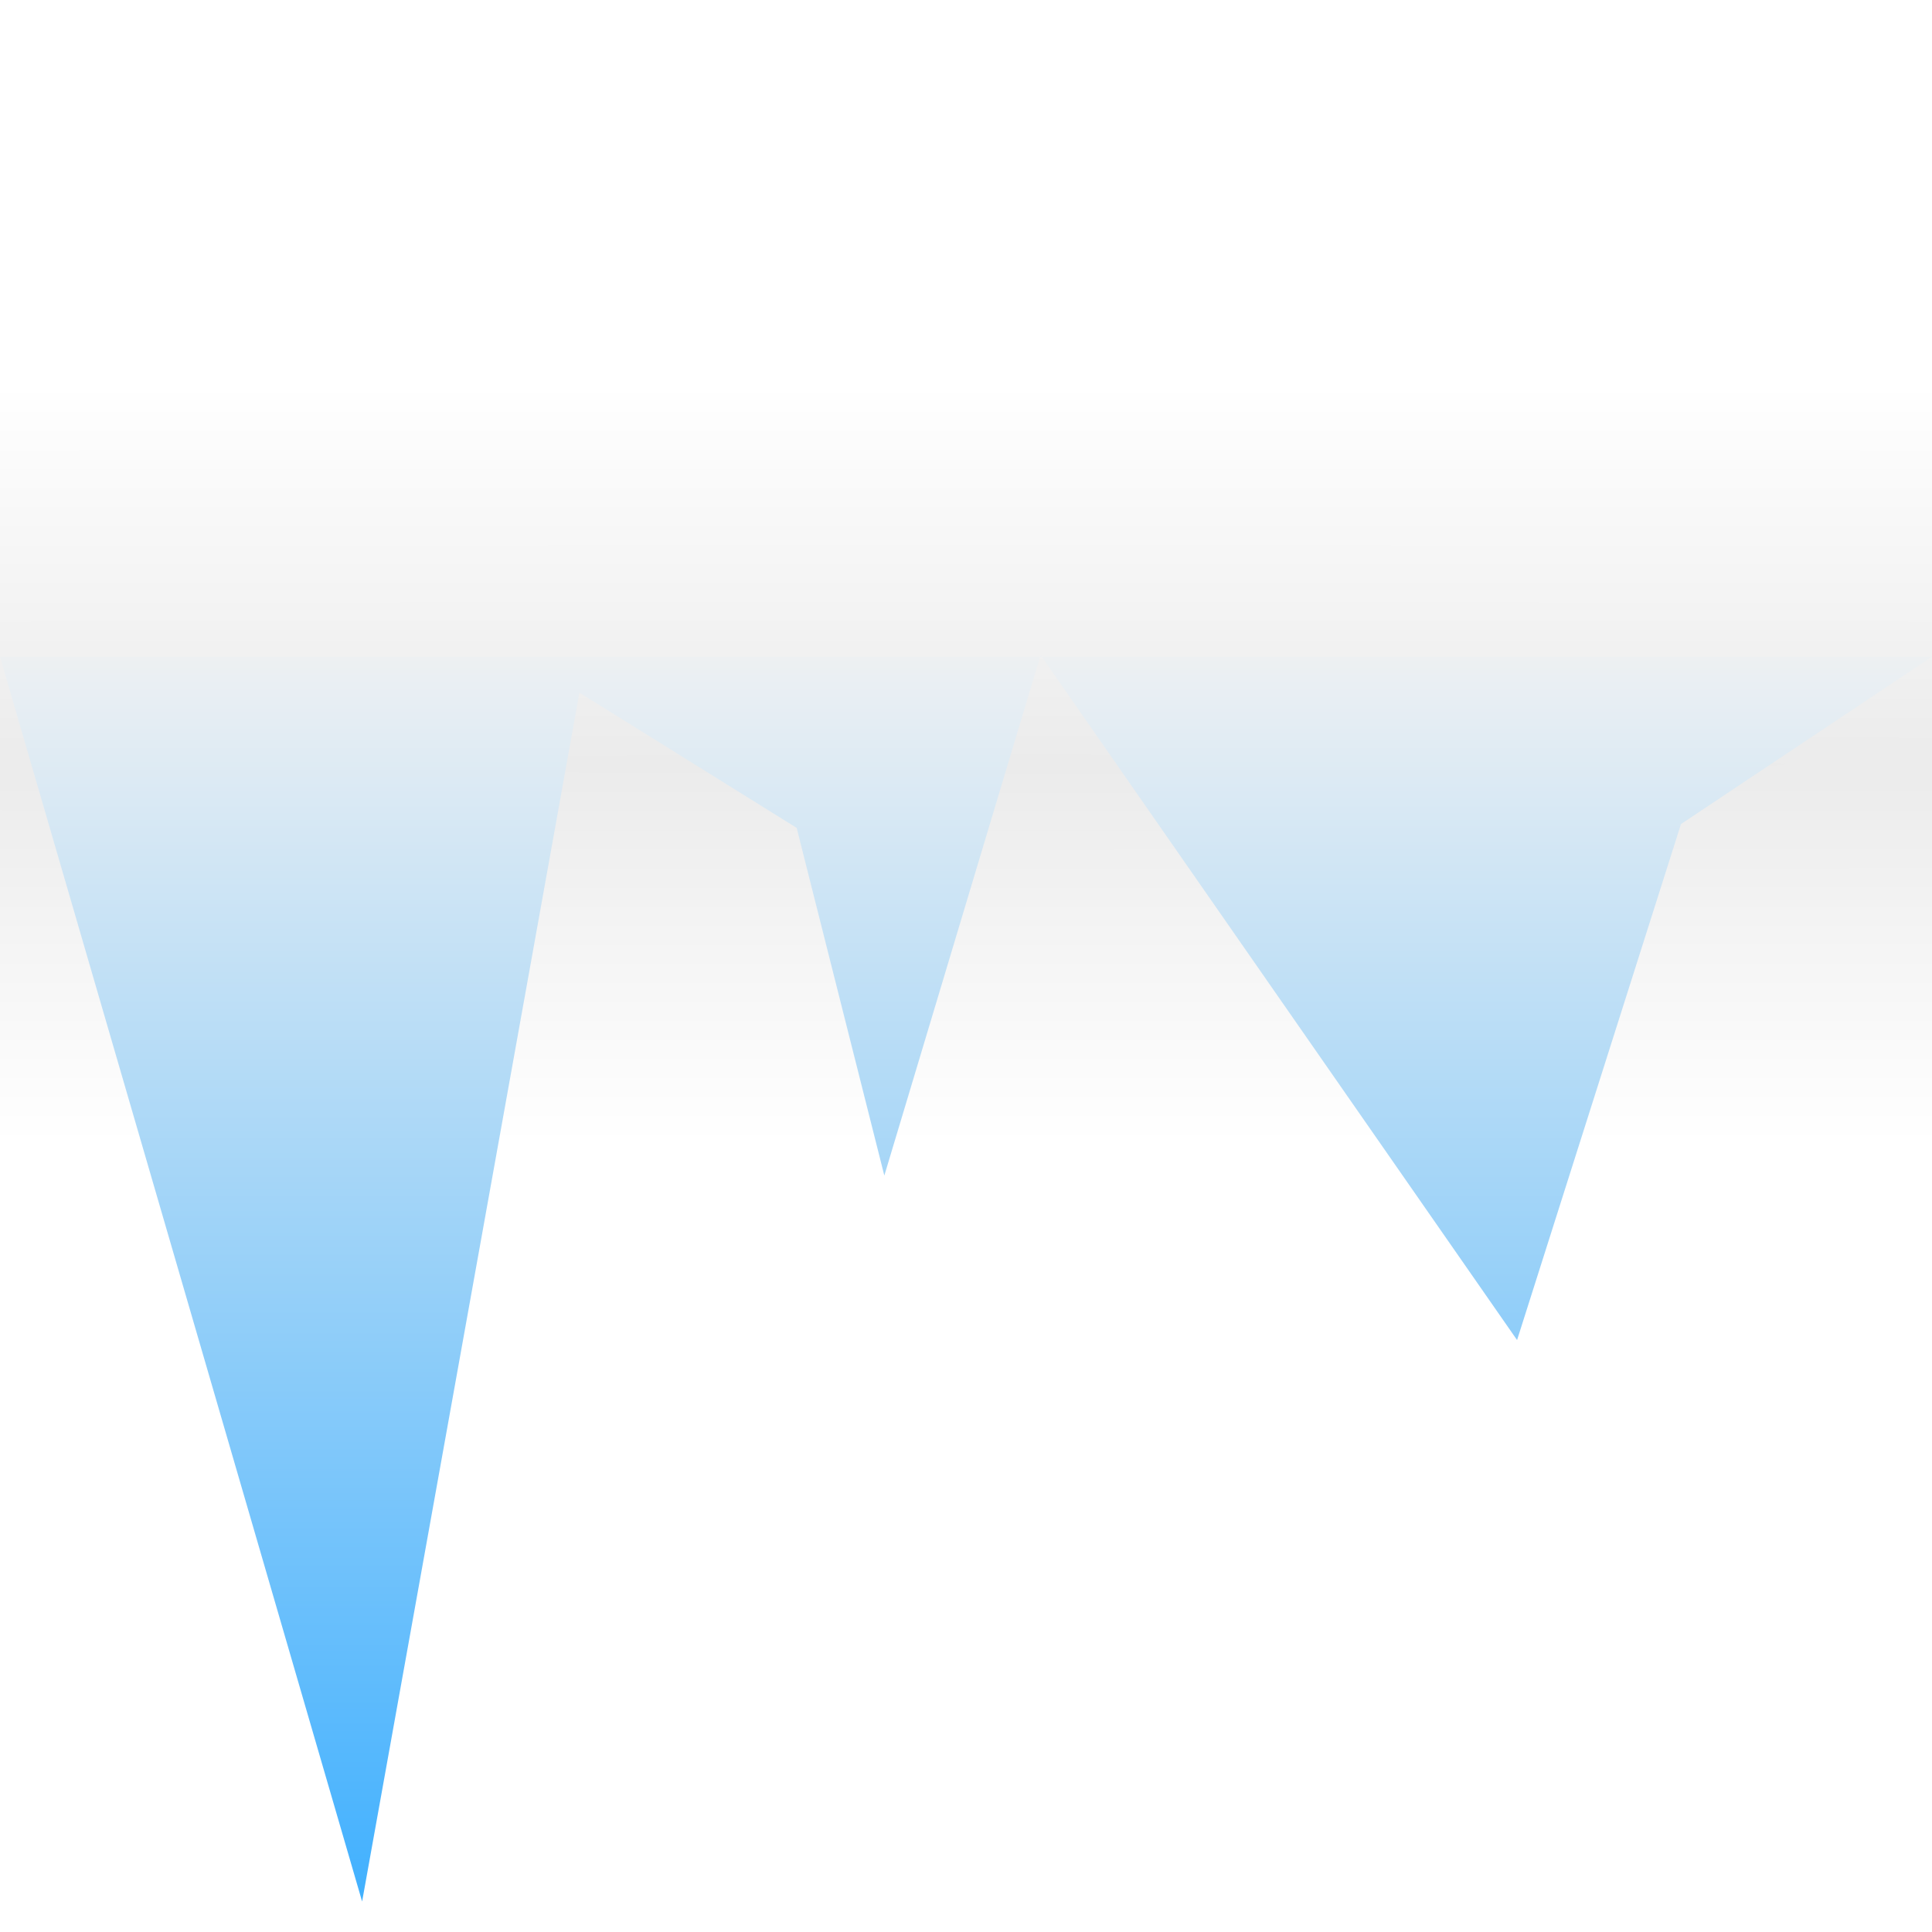
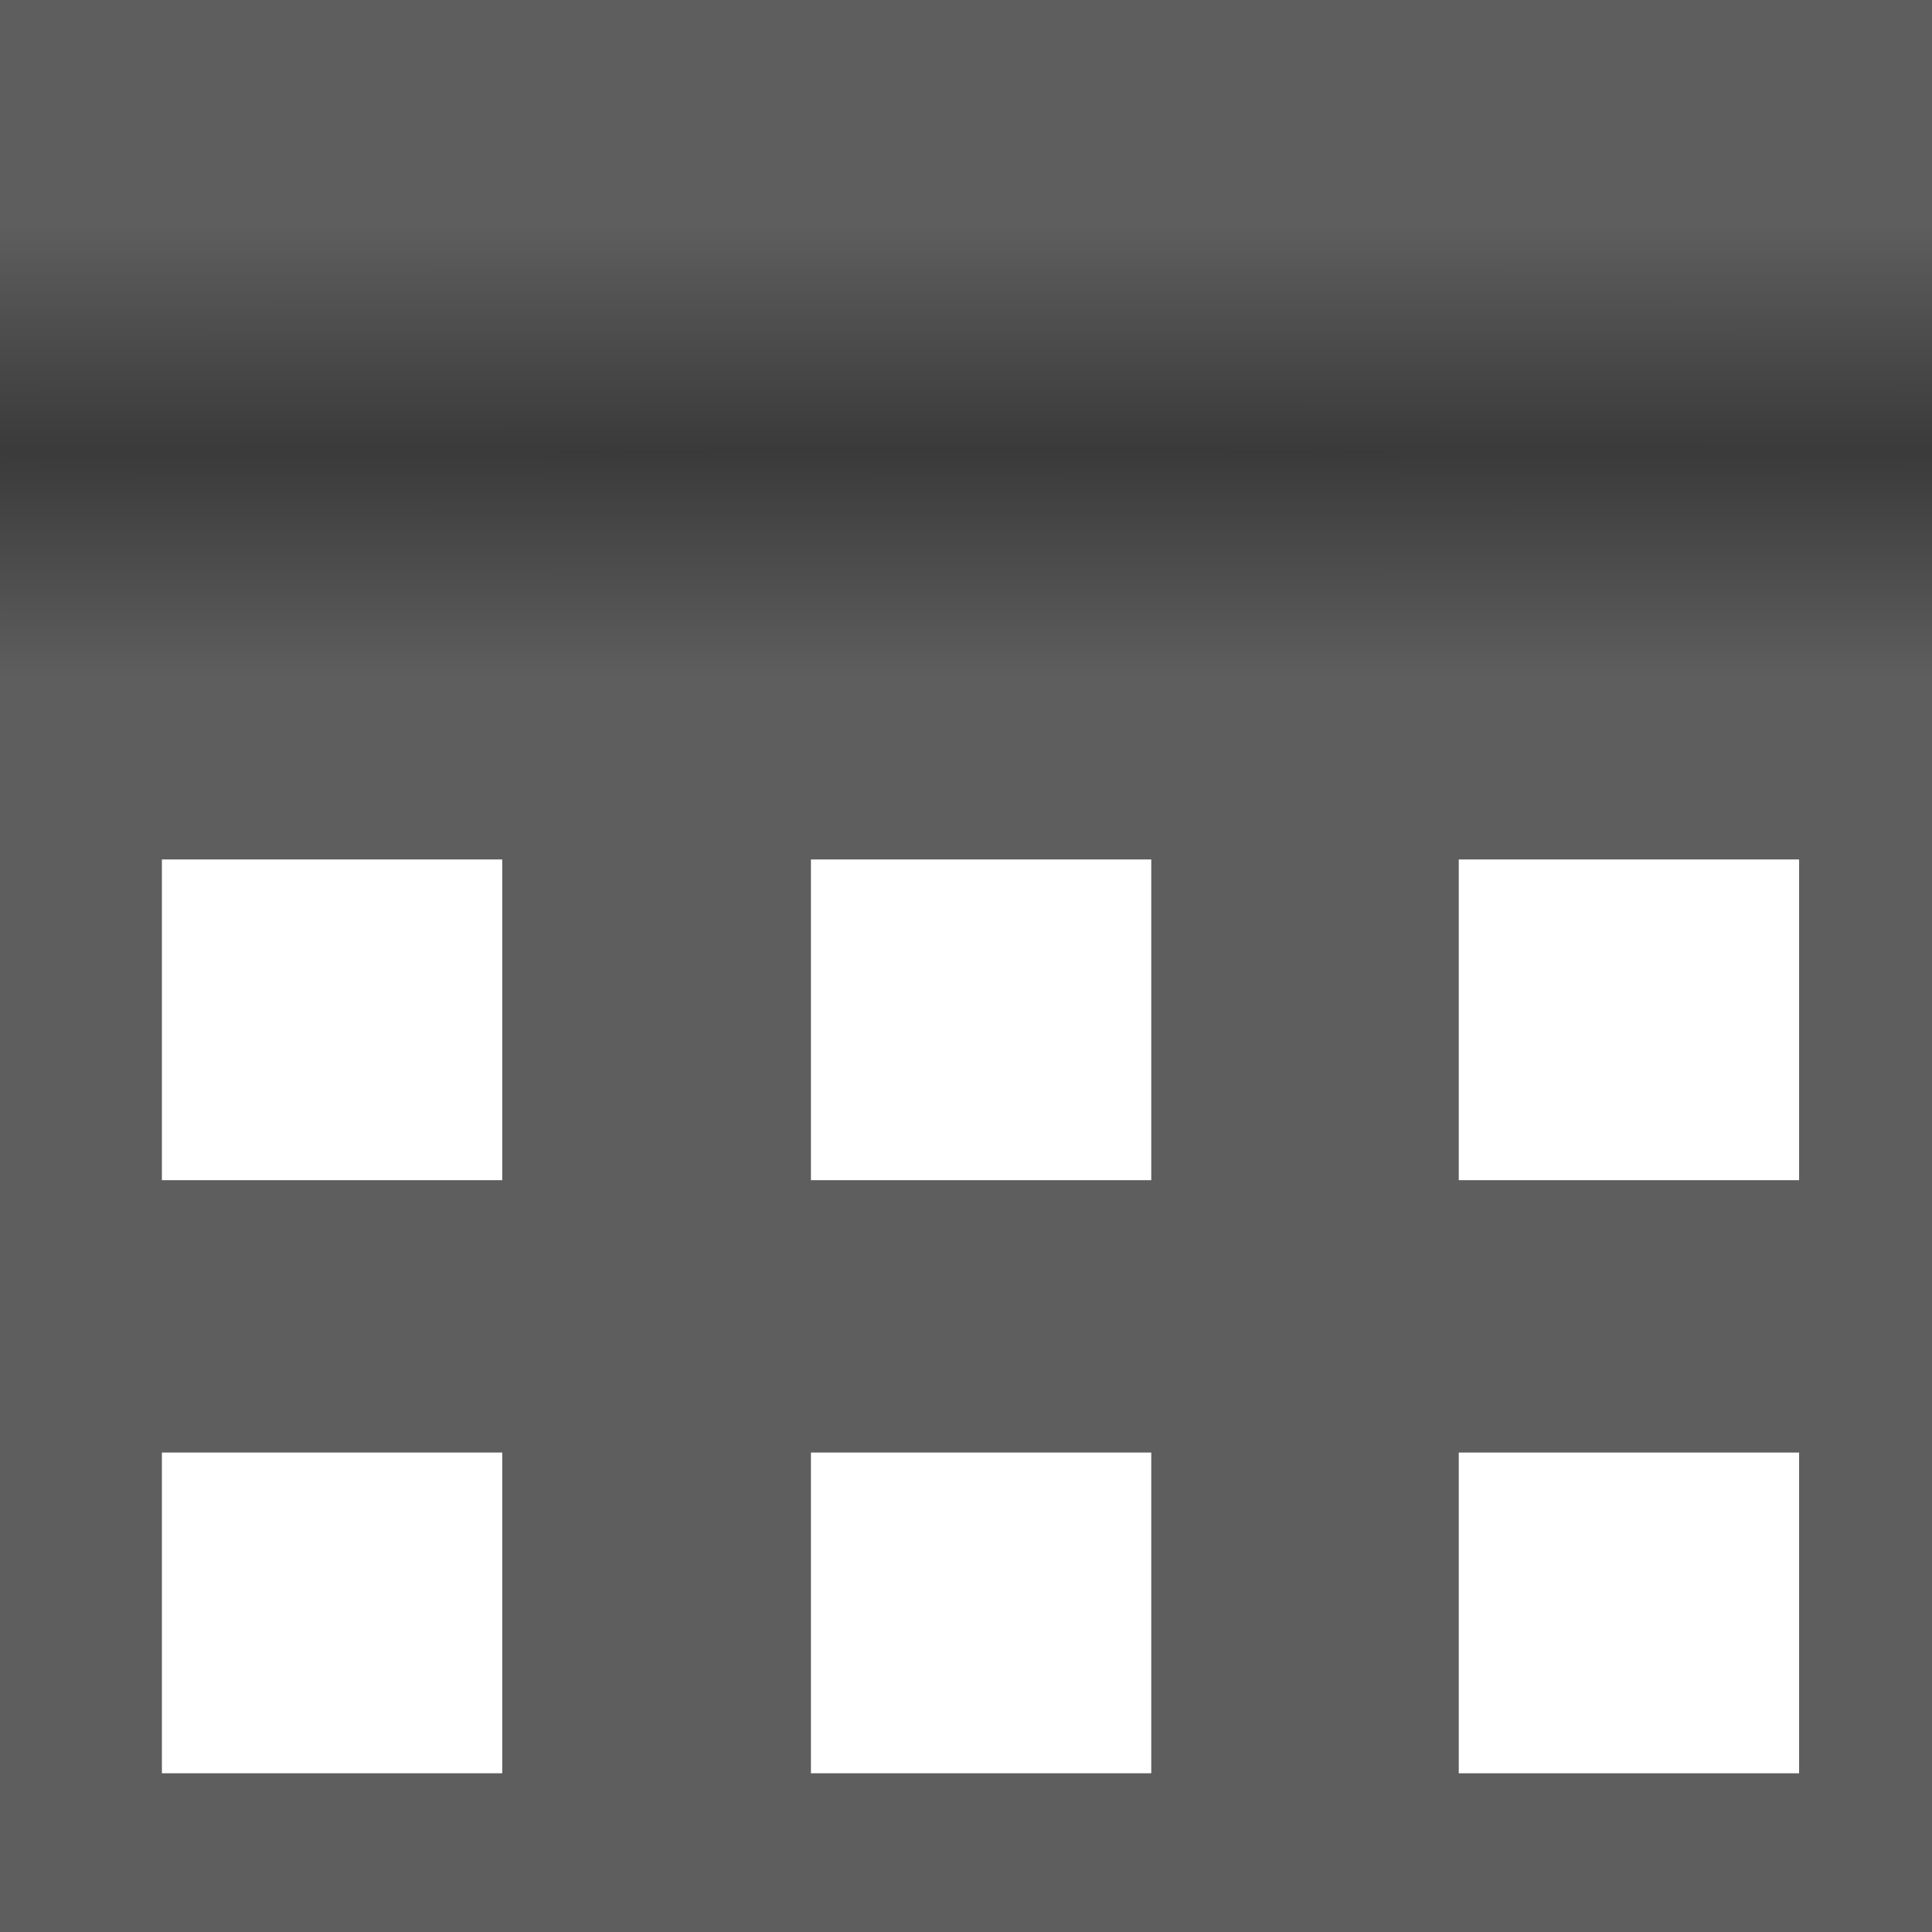
<svg xmlns="http://www.w3.org/2000/svg" xmlns:xlink="http://www.w3.org/1999/xlink" width="128" height="128" viewBox="0 0 128 128" id="svg2" version="1.1">
  <defs id="defs4">
-     <linearGradient id="linearGradient4140">
-       <stop style="stop-color:#f2f2f2;stop-opacity:1" offset="0" id="stop4142" />
-       <stop style="stop-color:#38adff;stop-opacity:1" offset="1" id="stop4144" />
+     <linearGradient id="linearGradient4136">
+       <stop style="stop-color:#3a3a3a;stop-opacity:1" offset="0" id="stop4138" />
+       <stop style="stop-color:#5e5e5e;stop-opacity:1" offset="1" id="stop4140" />
    </linearGradient>
-     <linearGradient id="linearGradient4136">
-       <stop style="stop-color:#ebebeb;stop-opacity:1" offset="0" id="stop4138" />
-       <stop style="stop-color:#ffffff;stop-opacity:1" offset="1" id="stop4140" />
-     </linearGradient>
-     <radialGradient xlink:href="#linearGradient4136" id="radialGradient4142" cx="31.298" cy="1026.774" fx="31.298" fy="1026.774" r="31.562" gradientTransform="matrix(68.2875,-1.583466e-5,0,0.7991047,-2073.033,154.4832)" gradientUnits="userSpaceOnUse" />
-     <linearGradient xlink:href="#linearGradient4140" id="linearGradient4146" x1="62.629" y1="946.17" x2="62.629" y2="991.374" gradientUnits="userSpaceOnUse" gradientTransform="matrix(1,0,0,1.971099,-9.2060411e-7,-899.4724)" />
+     <radialGradient xlink:href="#linearGradient4136" id="radialGradient4142" cx="31.298" cy="1026.774" fx="31.298" fy="1026.774" r="31.562" gradientTransform="matrix(68.2875,-9.4775268e-6,0,0.4782885,-2073.033,463.1647)" gradientUnits="userSpaceOnUse" />
  </defs>
  <g id="layer1" transform="translate(0,-924.3622)">
-     <rect style="opacity:1;fill:url(#radialGradient4142);fill-opacity:1;stroke:none;stroke-width:5;stroke-miterlimit:4;stroke-dasharray:none;stroke-opacity:1" id="rect4145" width="128" height="84.291" x="-7.6293932e-06" y="923.362" />
-     <path style="fill:url(#linearGradient4146);fill-opacity:1;fill-rule:evenodd;stroke:none;stroke-width:1px;stroke-linecap:butt;stroke-linejoin:miter;stroke-opacity:1" d="M -4.7206041e-6,967.872 23.991,1050.342 l 14.395,-80.091 14.395,8.96 5.808,23.036 10.354,-34.485 31.567,45.382 10.859,-34.186 16.631,-11.086" id="path4138" />
+     <rect style="opacity:1;fill:url(#radialGradient4142);fill-opacity:1;stroke:none;stroke-width:3.868;stroke-miterlimit:4;stroke-dasharray:none;stroke-opacity:1" id="rect4145" width="128" height="50.45" x="-7.6293932e-06" y="923.362" />
+     <rect style="opacity:1;fill:none;fill-opacity:1;stroke:#5e5e5e;stroke-width:10.726;stroke-miterlimit:4;stroke-dasharray:none;stroke-opacity:1" id="rect933" width="33.274" height="31.975" x="5.363" y="975.94" ry="0" />
+     <rect ry="0" y="1015.234" x="5.363" height="31.975" width="33.274" id="rect943" style="opacity:1;fill:none;fill-opacity:1;stroke:#5e5e5e;stroke-width:10.726;stroke-miterlimit:4;stroke-dasharray:none;stroke-opacity:1" />
+     <rect ry="0" y="975.94" x="48.363" height="31.975" width="33.274" id="rect945" style="opacity:1;fill:none;fill-opacity:1;stroke:#5e5e5e;stroke-width:10.726;stroke-miterlimit:4;stroke-dasharray:none;stroke-opacity:1" />
+     <rect style="opacity:1;fill:none;fill-opacity:1;stroke:#5e5e5e;stroke-width:10.726;stroke-miterlimit:4;stroke-dasharray:none;stroke-opacity:1" id="rect947" width="33.274" height="31.975" x="48.363" y="1015.234" ry="0" />
+     <g id="g955" transform="translate(0,-1.009856)">
+       <rect ry="0" y="976.95" x="91.284" height="31.975" width="33.274" id="rect949" style="opacity:1;fill:none;fill-opacity:1;stroke:#5e5e5e;stroke-width:10.726;stroke-miterlimit:4;stroke-dasharray:none;stroke-opacity:1" />
+       <rect style="opacity:1;fill:none;fill-opacity:1;stroke:#5e5e5e;stroke-width:10.726;stroke-miterlimit:4;stroke-dasharray:none;stroke-opacity:1" id="rect951" width="33.274" height="31.975" x="91.284" y="1016.245" ry="0" />
+     </g>
  </g>
</svg>
